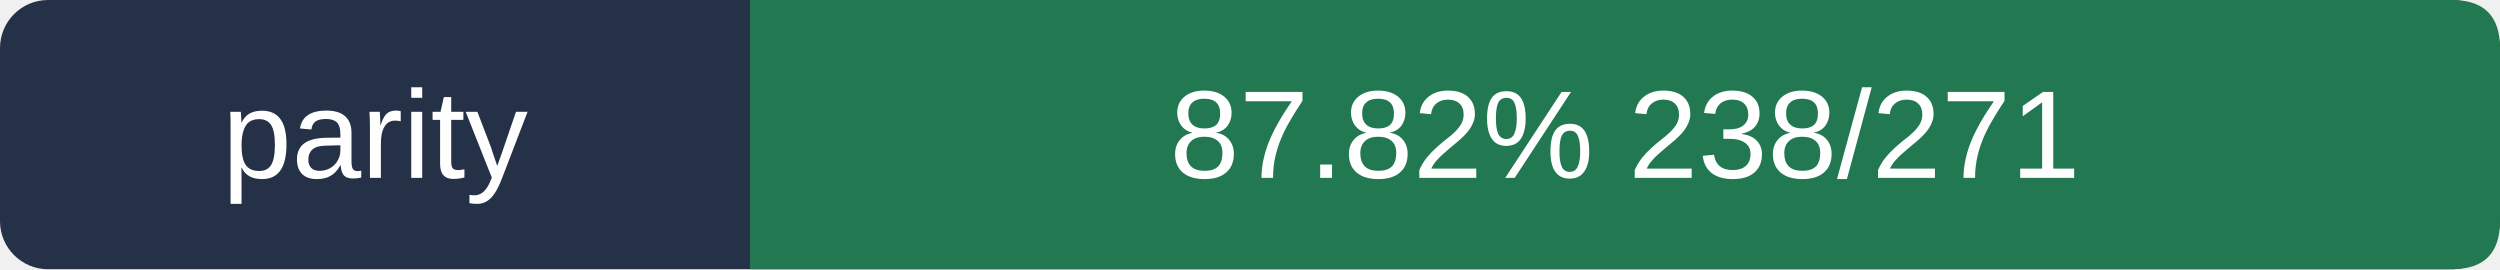
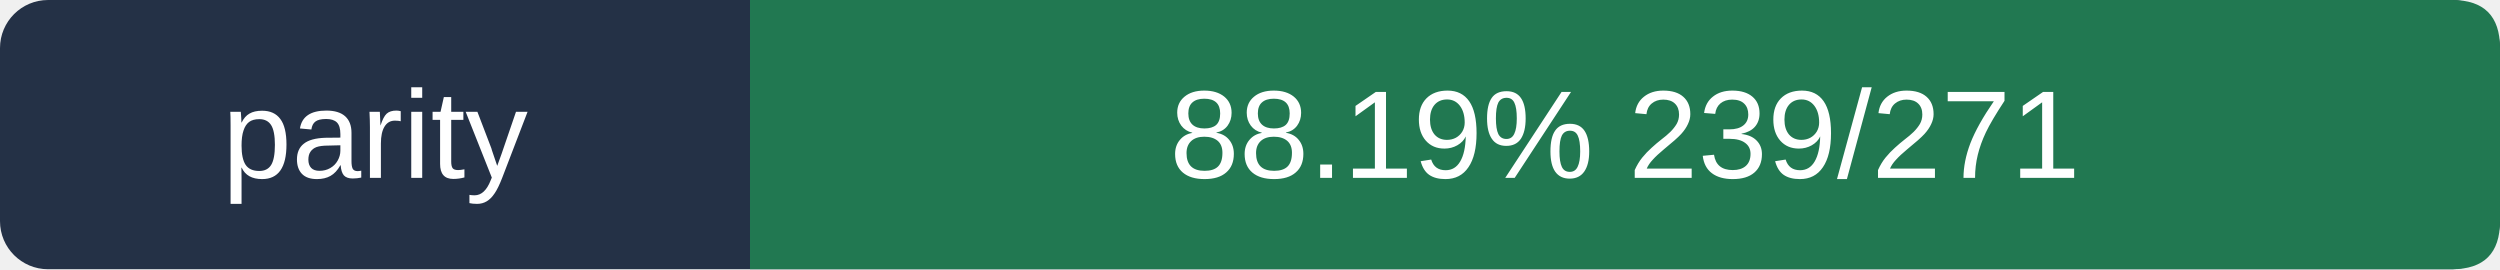
- <svg xmlns="http://www.w3.org/2000/svg" viewBox="0 0 260 28" width="260" height="28" role="img" aria-label="parity 87.82%  238/271">
+ <svg xmlns="http://www.w3.org/2000/svg" viewBox="0 0 260 28" width="260" height="28" role="img" aria-label="parity 88.19%  239/271">
  <rect width="260" height="28" rx="5" fill="#243146" />
  <path d="M78 0 H255 Q260 0 260 5 V23 Q260 28 255 28 H78Z" fill="#217851" />
  <g fill="#ffffff" font-size="13" font-family="Arial,sans-serif">
    <text x="39.0" y="18.5" text-anchor="middle">parity</text>
-     <text x="169.0" y="18.5" text-anchor="middle">87.82%  238/271</text>
+     <text x="169.0" y="18.5" text-anchor="middle">88.19%  239/271</text>
  </g>
</svg>
